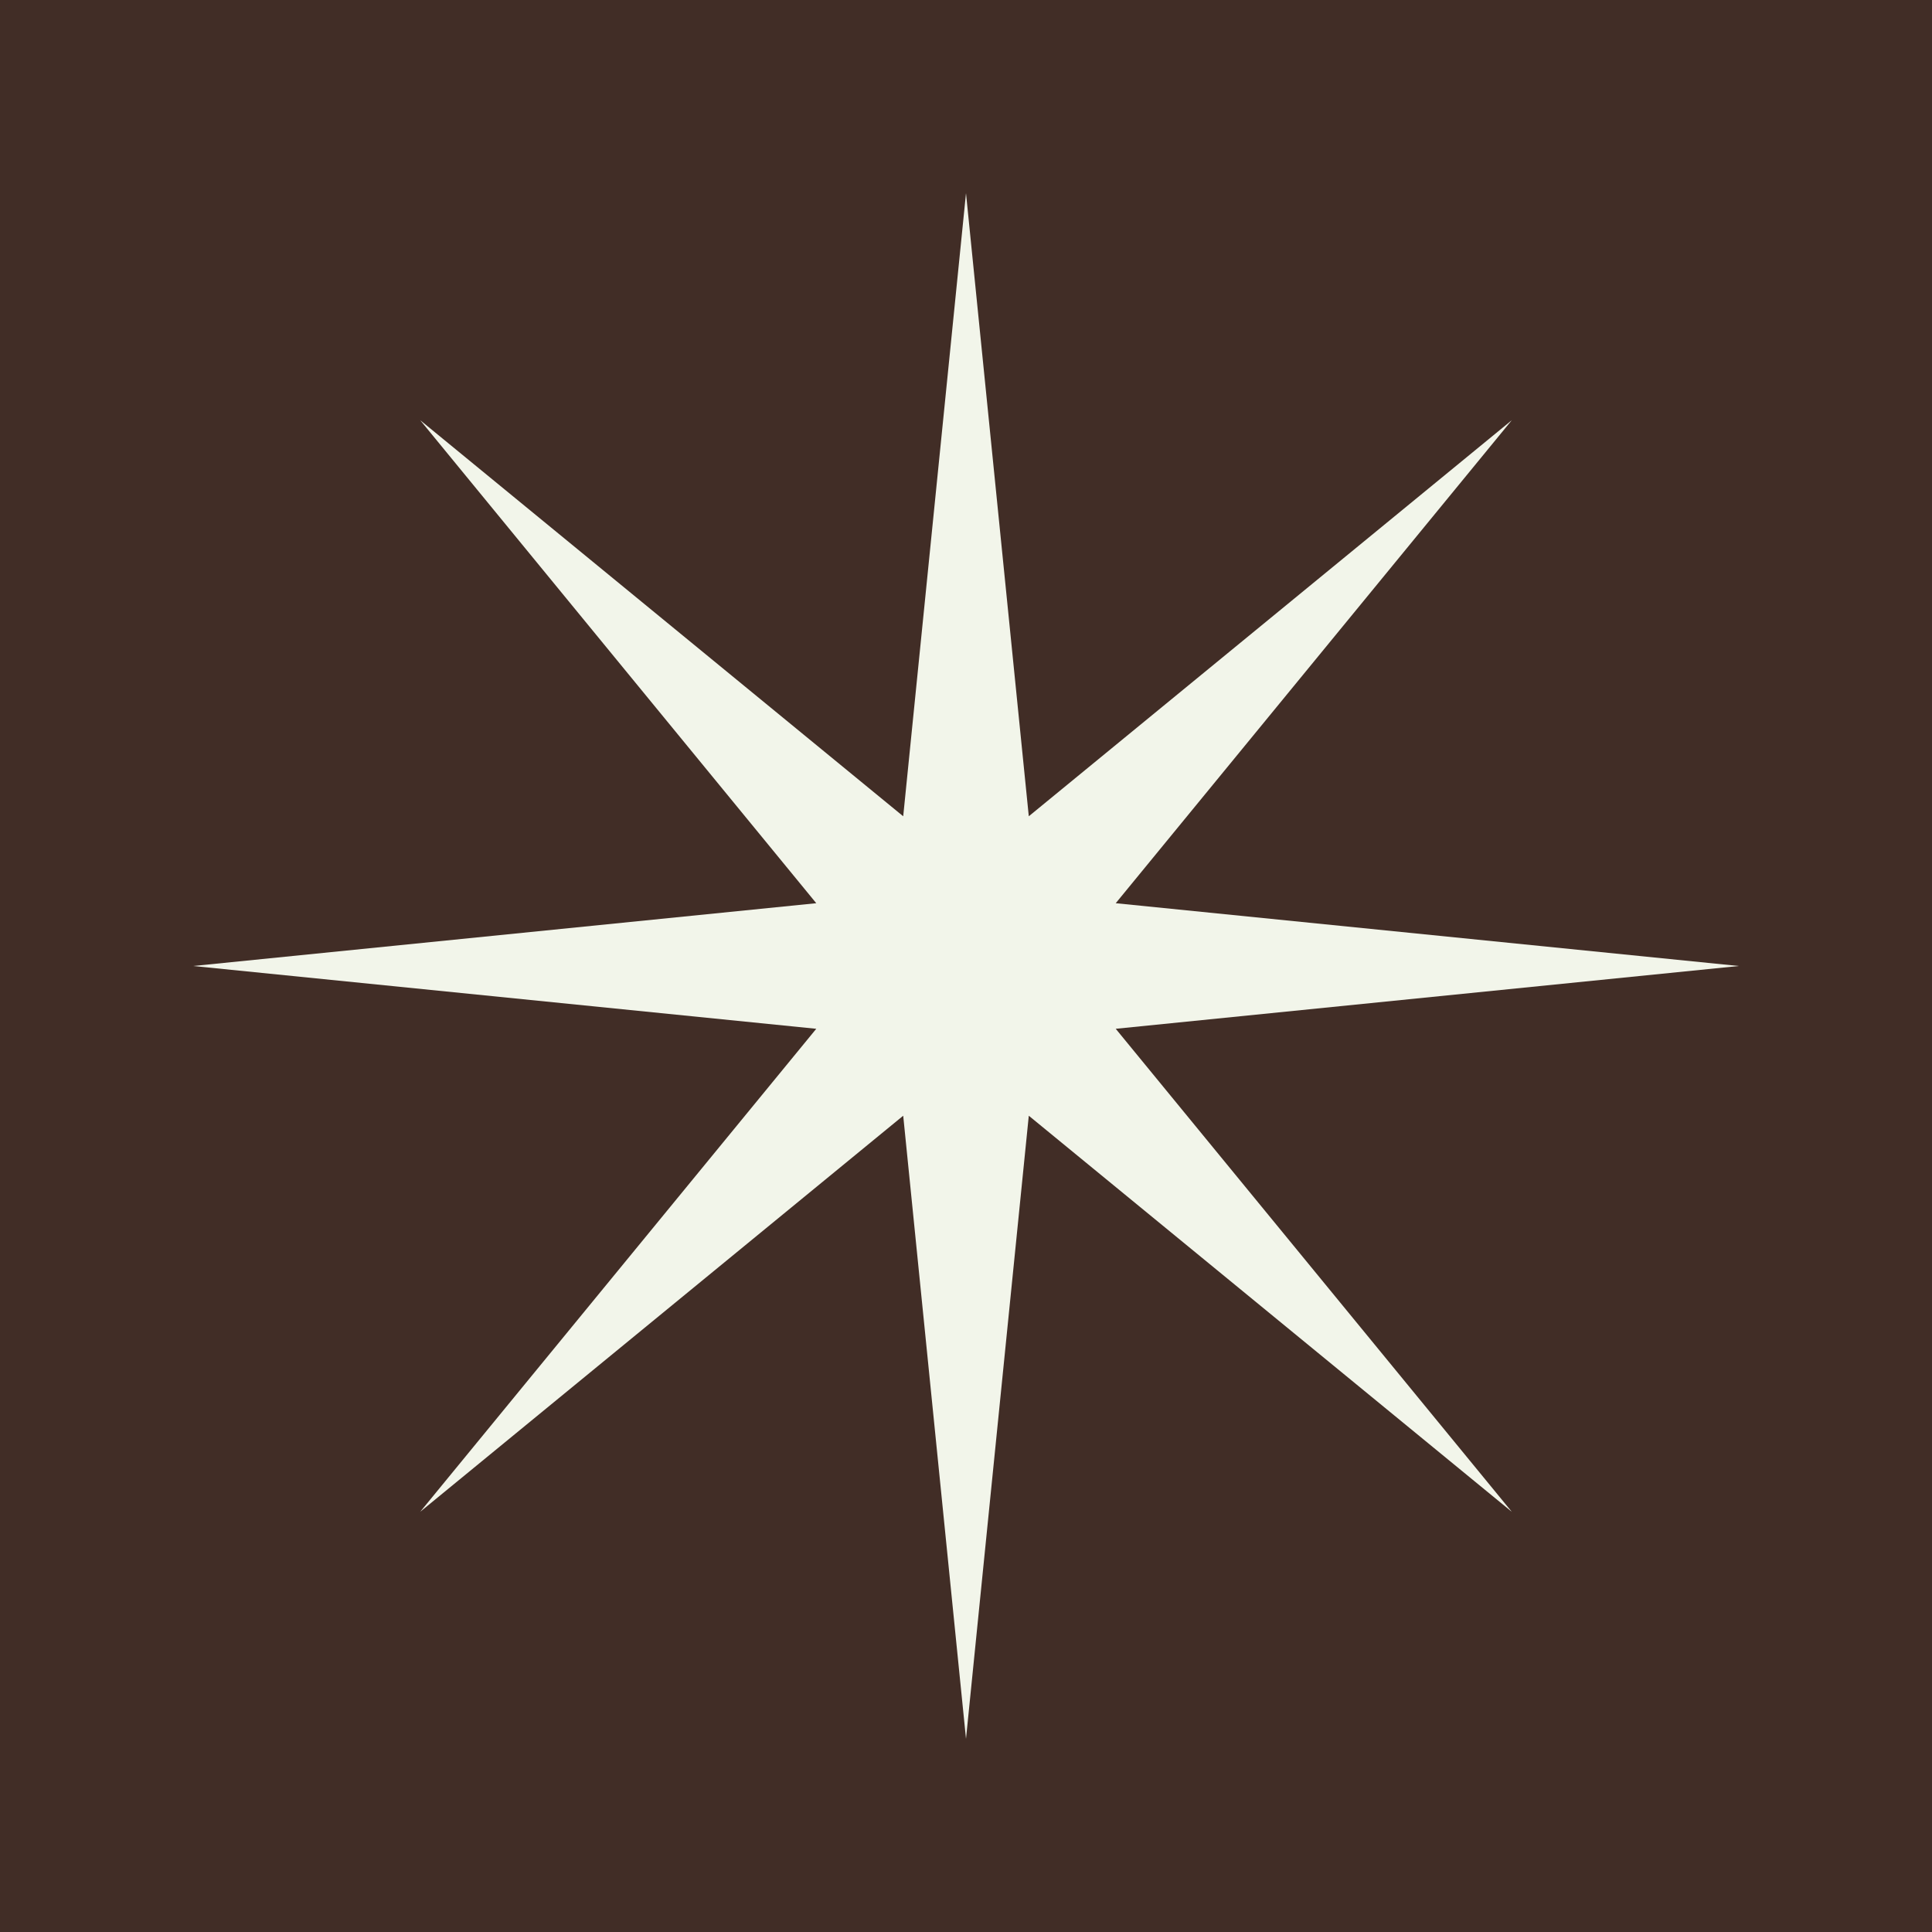
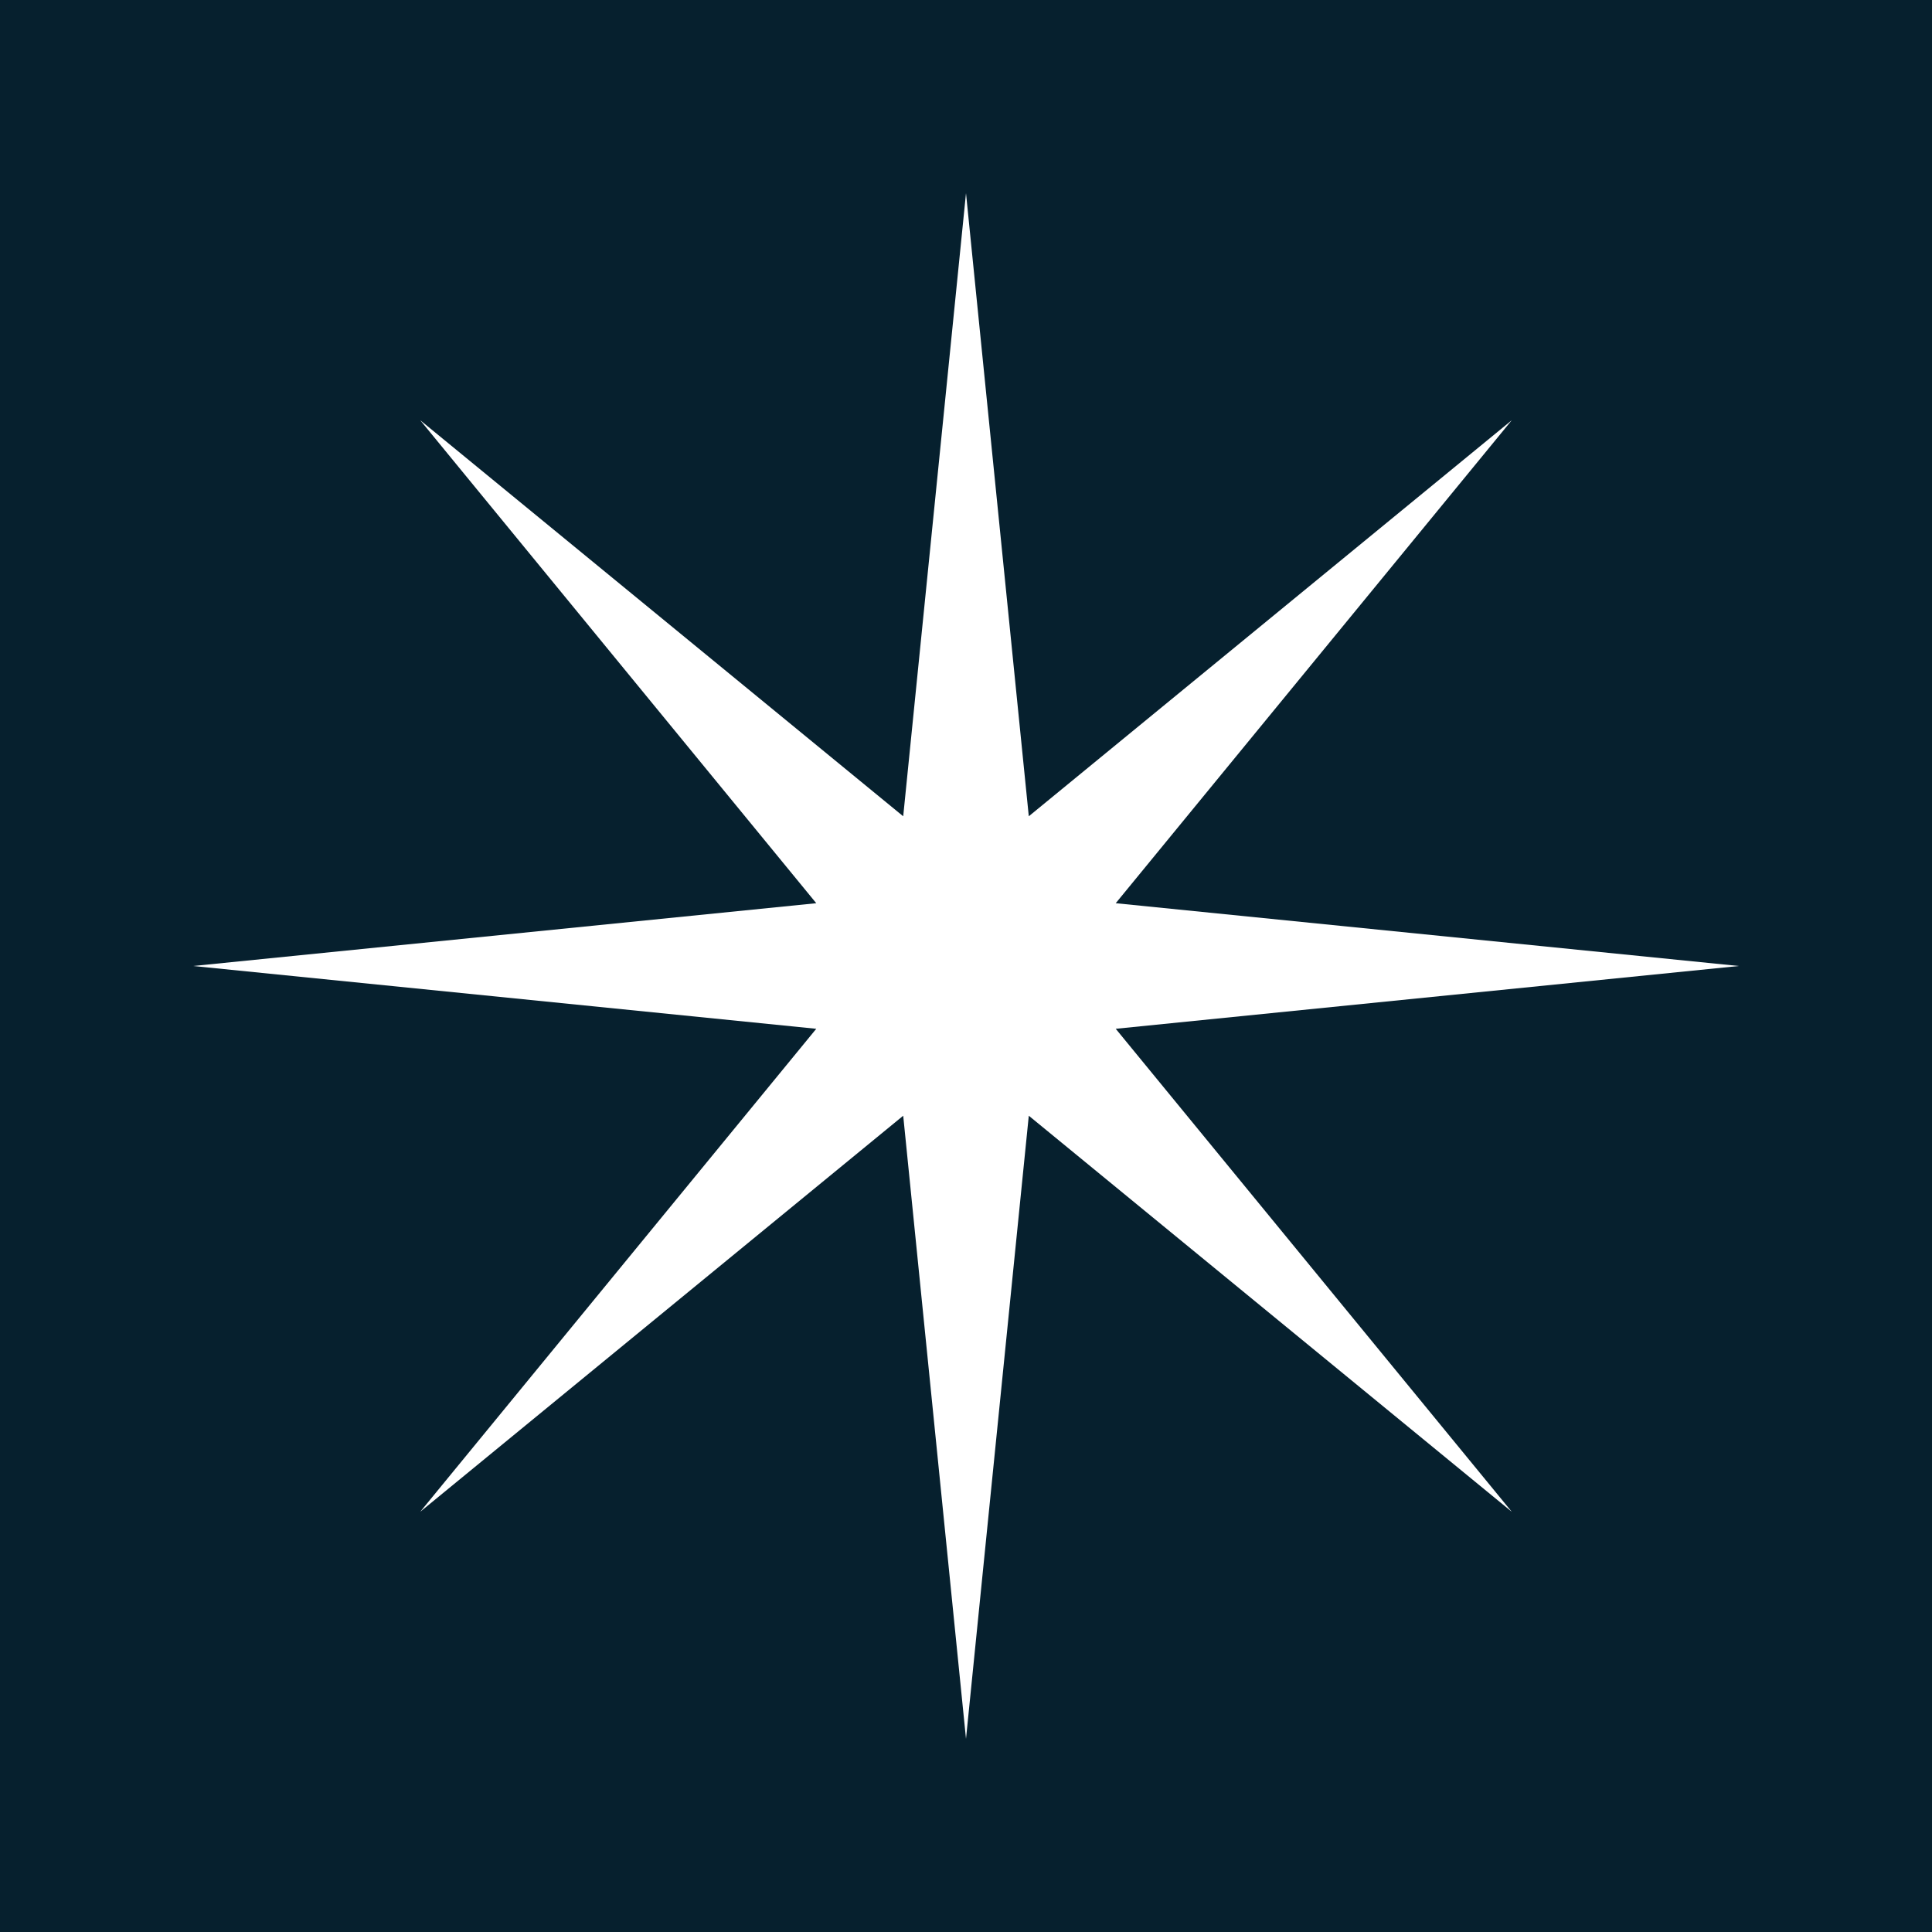
<svg xmlns="http://www.w3.org/2000/svg" width="100" height="100" viewBox="0 0 100 100" fill="none">
-   <rect width="100" height="100" fill="#412D26" />
-   <path d="M57.75 53.25L90 50L57.75 46.75L78.25 21.75L53.25 42.25L50 10L46.75 42.25L21.75 21.75L42.25 46.75L10 50L42.25 53.25L21.75 78.25L46.75 57.75L50 90L53.25 57.75L78.25 78.25L57.75 53.25Z" fill="#F2F5EA" />
+   <rect width="100" height="100" fill="#06202E" />
+   <path d="M57.75 53.25L90 50L57.75 46.75L78.25 21.75L53.25 42.25L50 10L46.75 42.25L21.75 21.75L42.25 46.75L10 50L42.25 53.25L21.75 78.25L46.75 57.75L50 90L53.25 57.75L78.25 78.25L57.75 53.25Z" fill="#FFFFFF" />
</svg>
